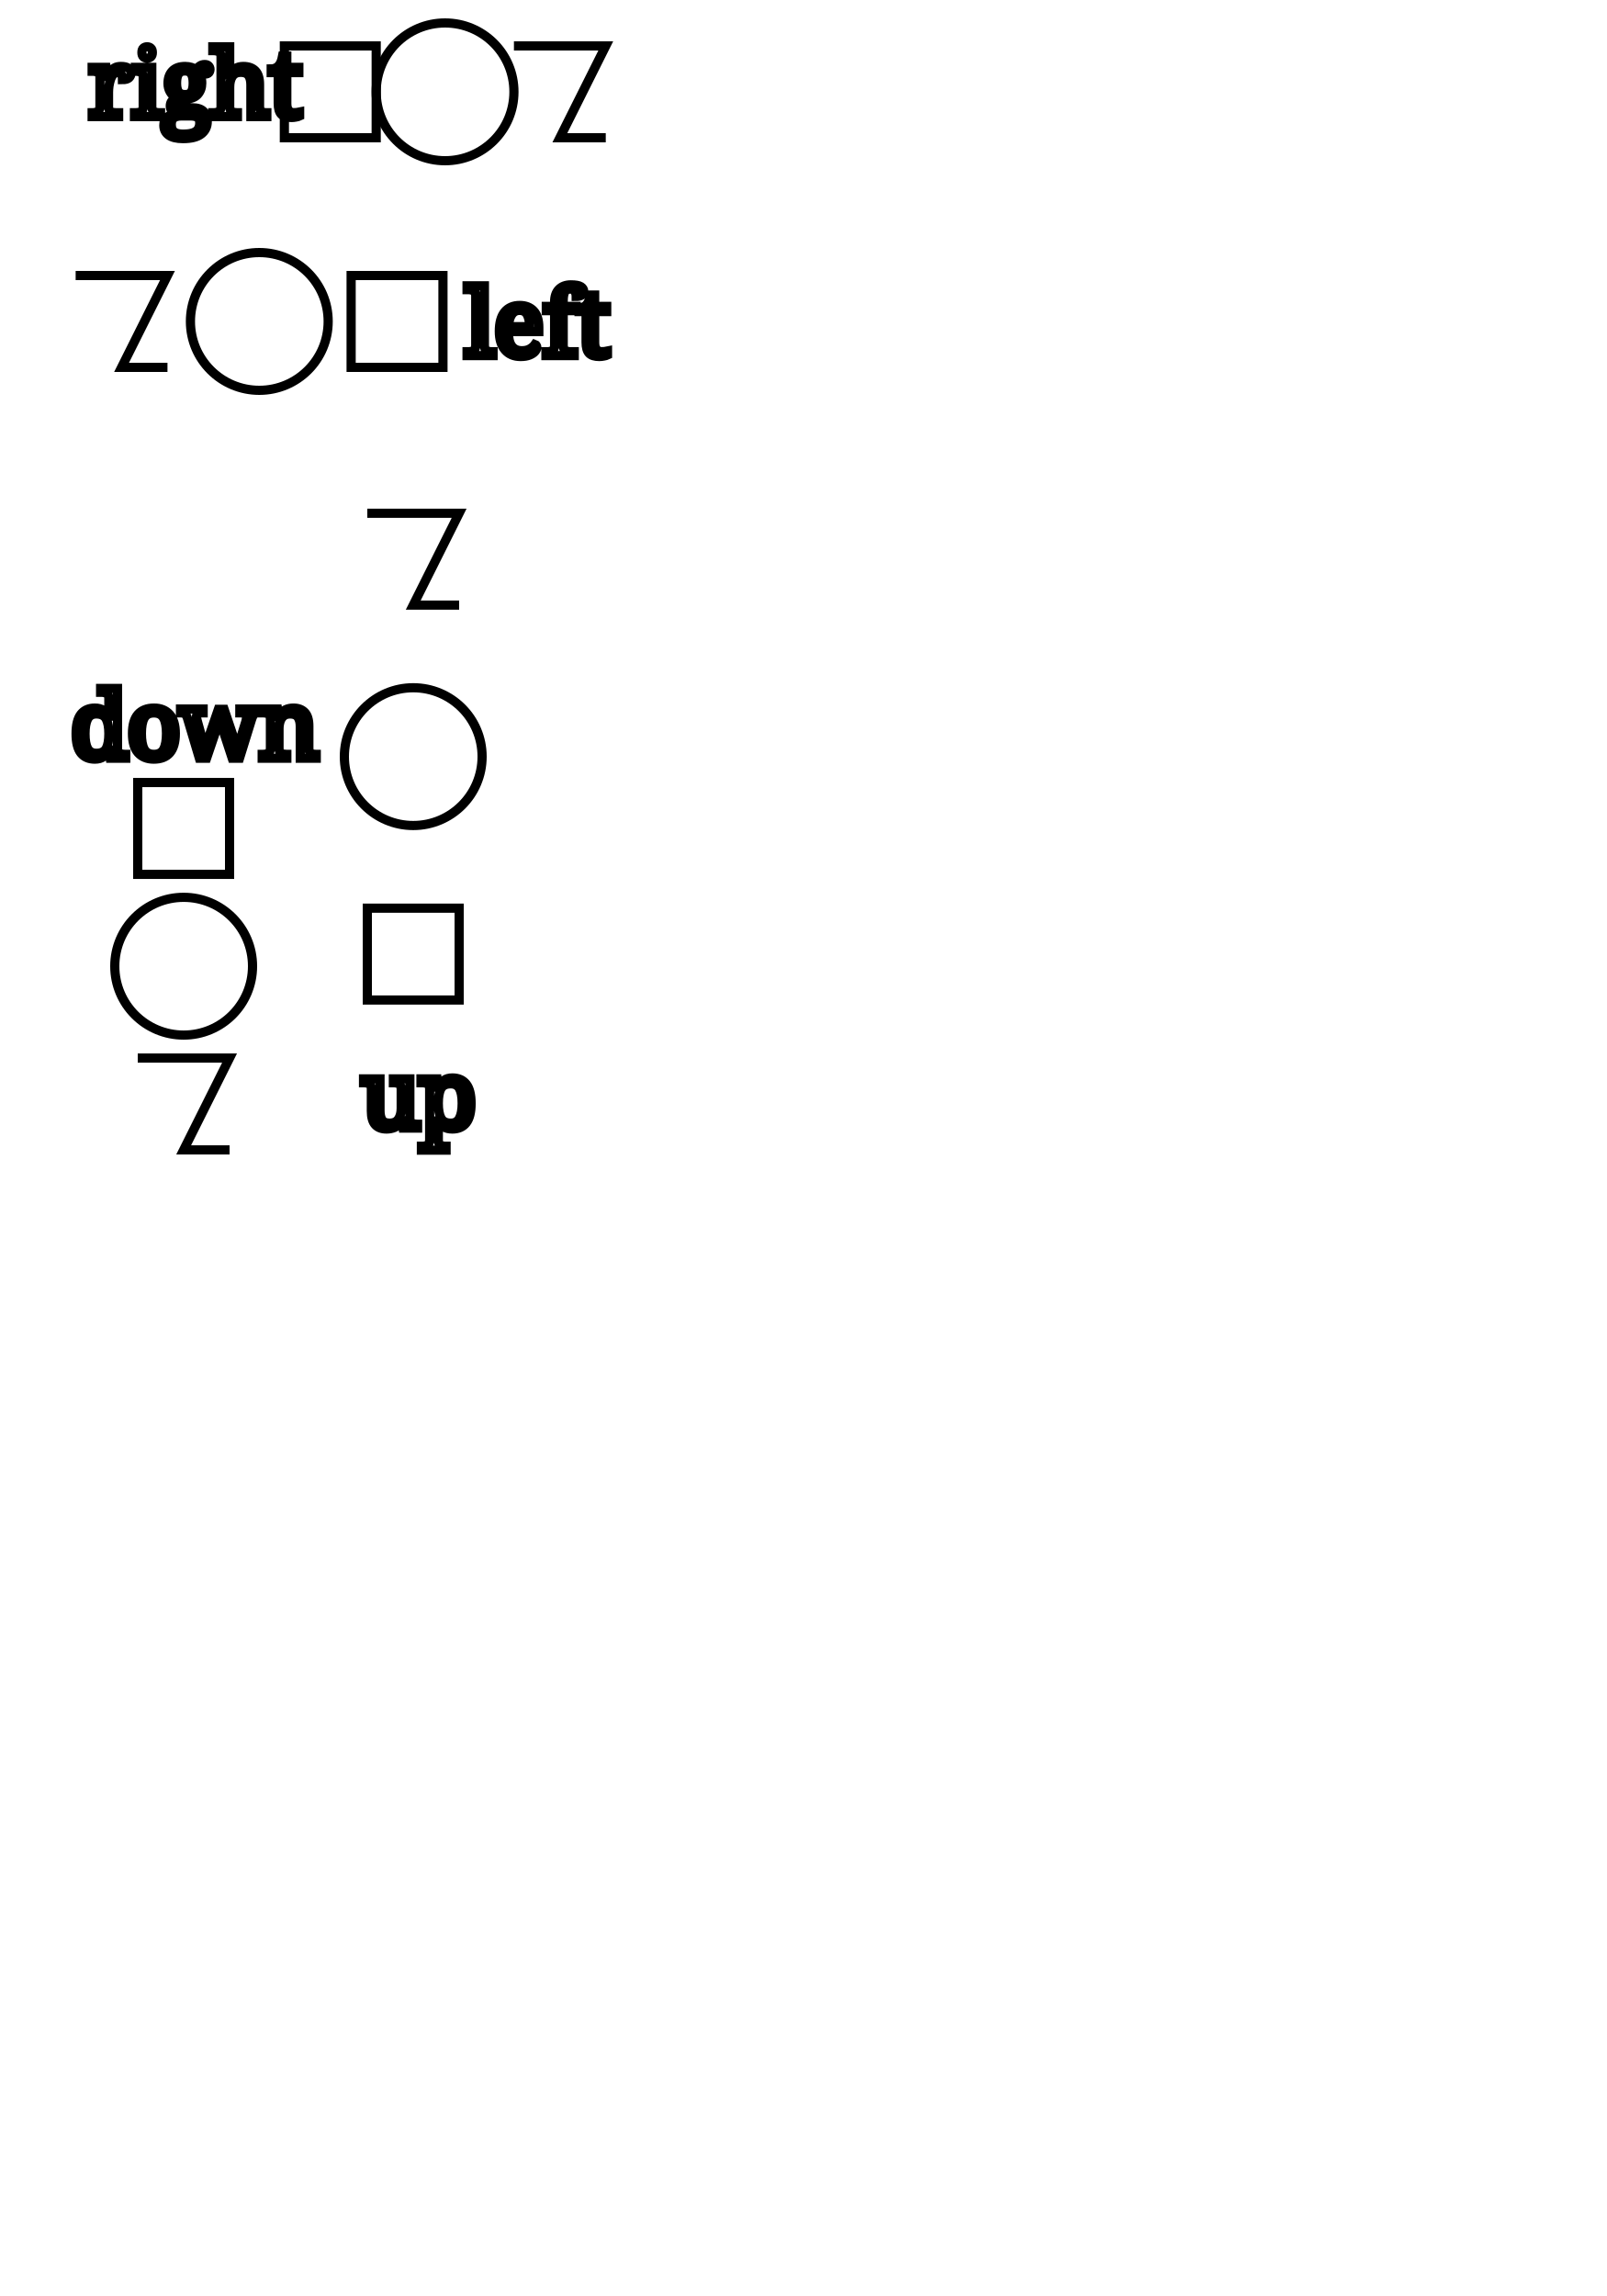
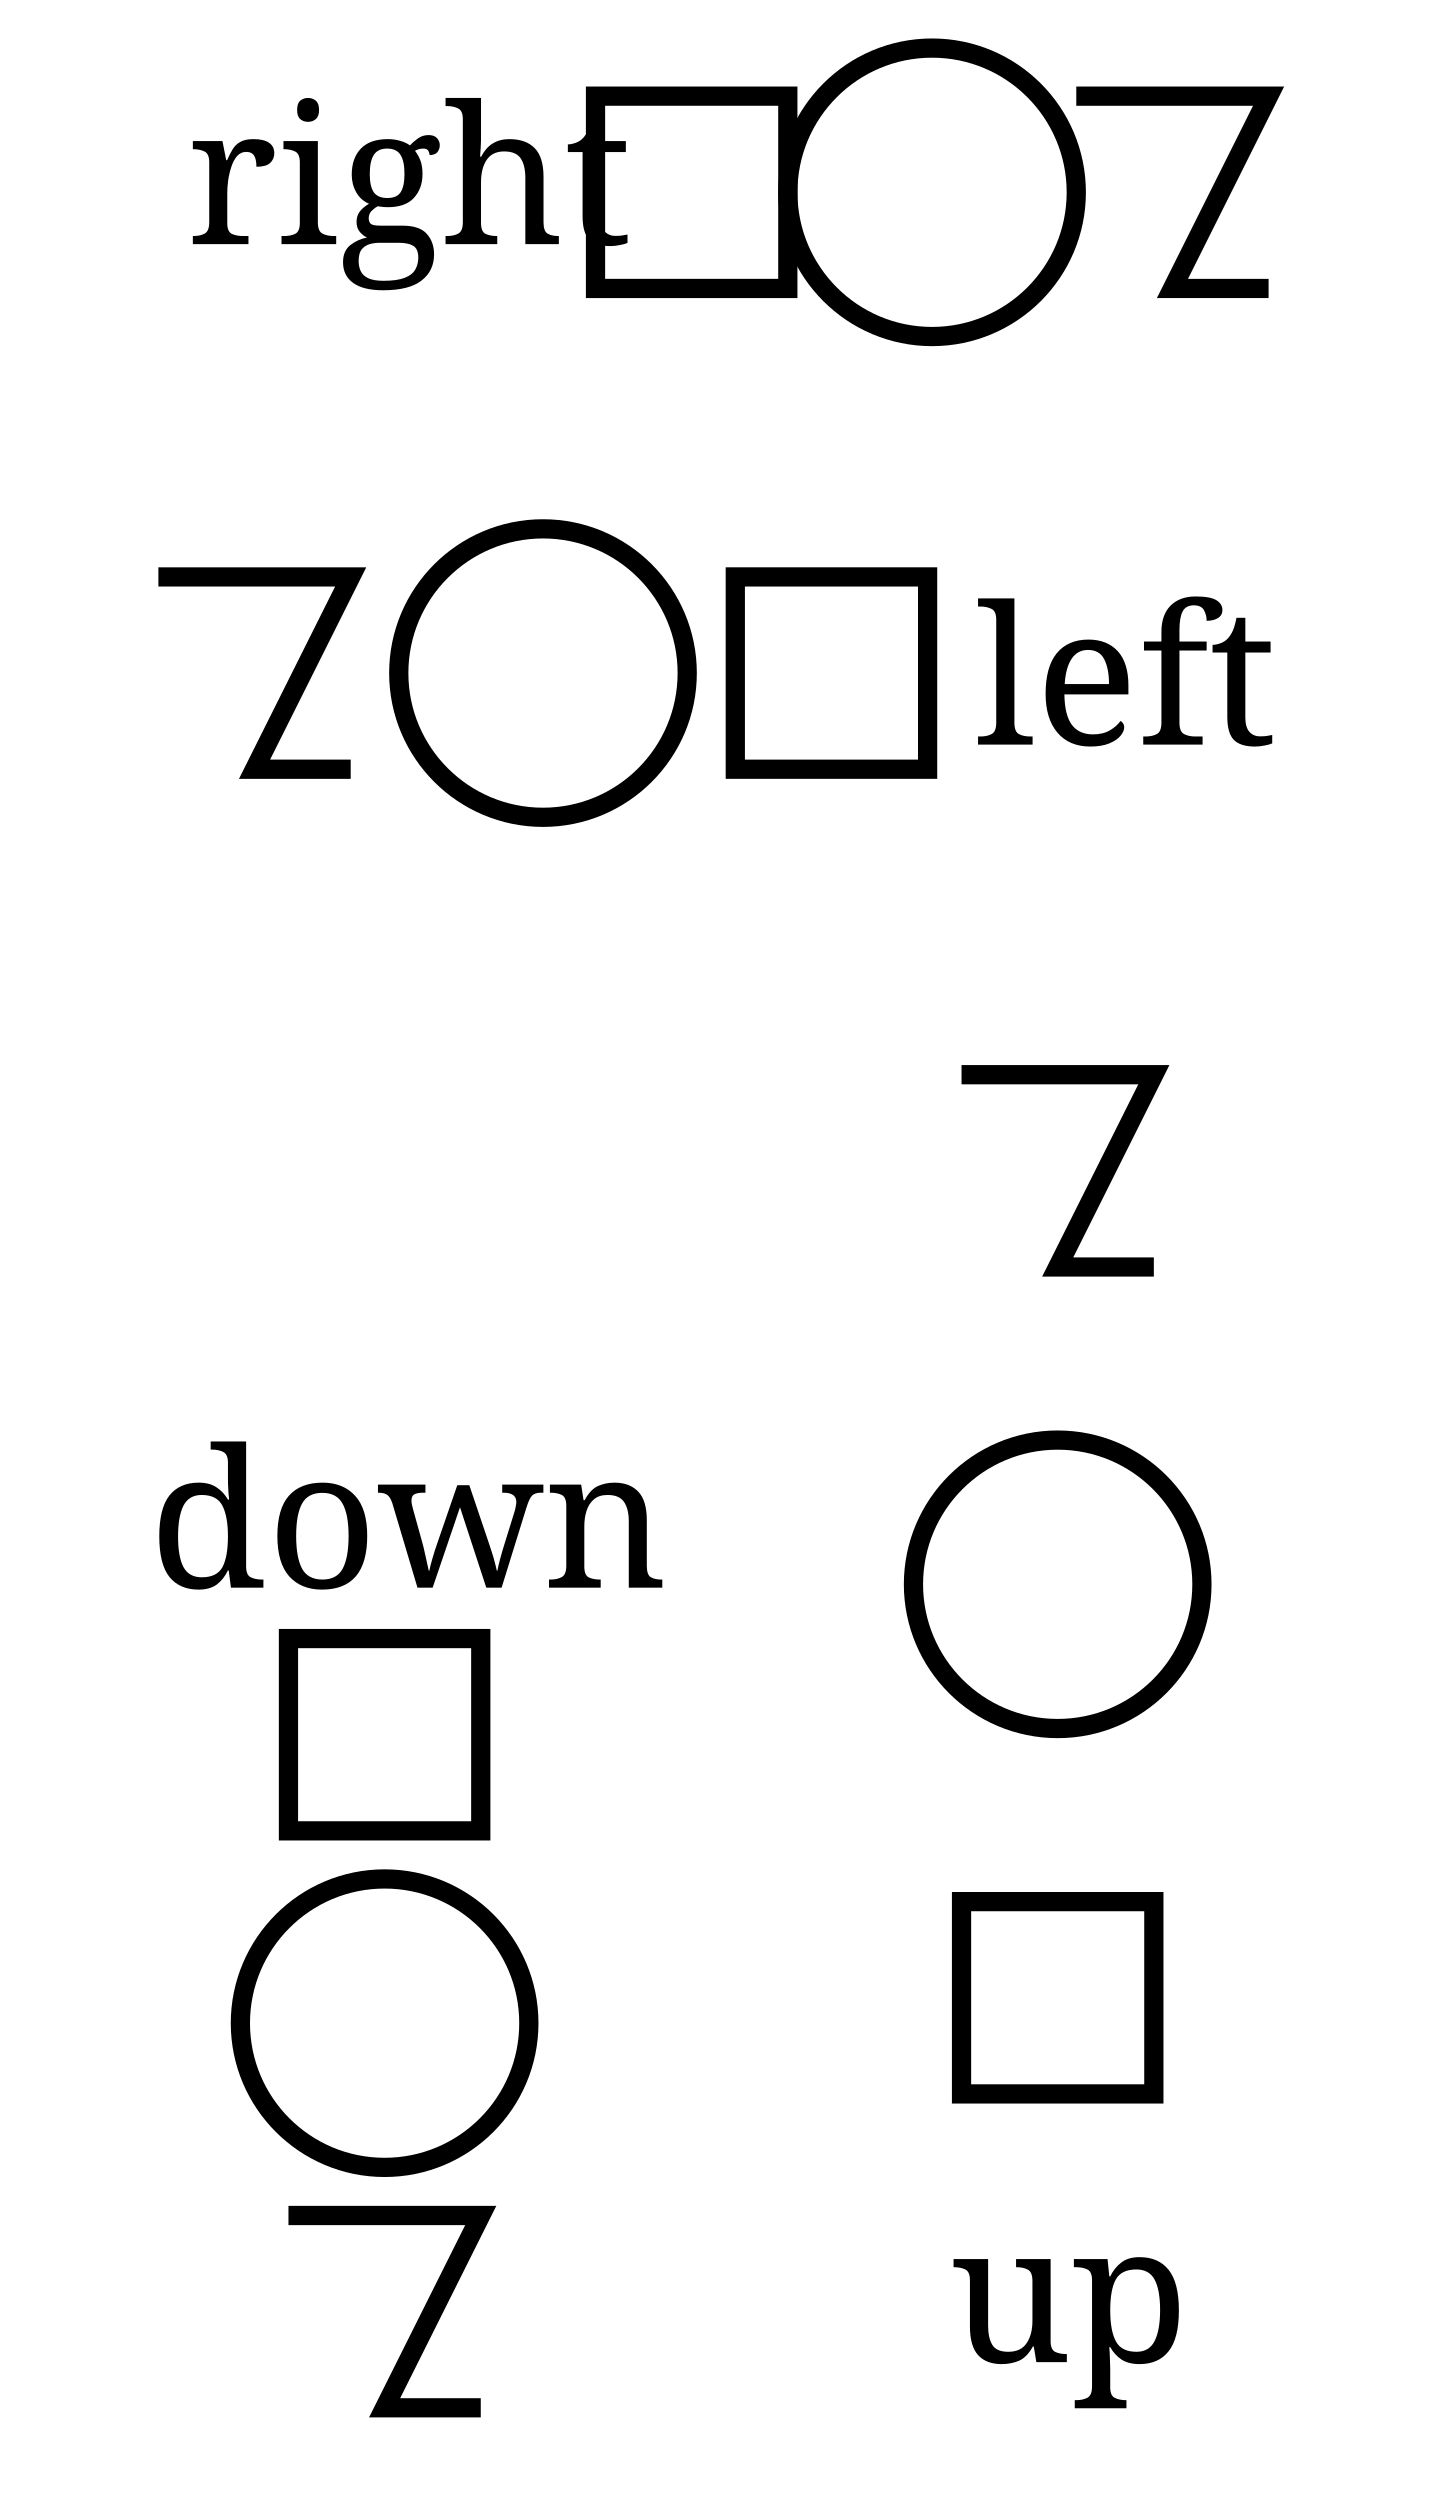
- <svg xmlns="http://www.w3.org/2000/svg" fill="none" height="500" stroke-width="2" stroke="black" version="1.2" width="350">
+ <svg xmlns="http://www.w3.org/2000/svg" fill="none" height="260" stroke-width="2" stroke="black" version="1.2" width="150">
  <g>
-     <text font-family="Georgia" font-size="20" transform="translate(19.4043 25.39062)">right</text>
+     <text fill="black" font-family="Georgia" font-size="20" stroke="none" transform="translate(19.40104 25.39062)">right</text>
    <rect height="20" transform="translate(61.93359 10.0)" width="20" x="0" y="0" />
    <circle cx="0" cy="0" r="15" transform="translate(96.93359 20.0)" />
    <polyline points="0,0 20,0 10,20 20,20" transform="translate(111.9336 10.0)" />
  </g>
  <g>
-     <text font-family="Georgia" font-size="20" transform="translate(101.4551 77.43652)">left</text>
-     <rect height="20" transform="translate(76.47461 60.0)" width="20" x="0" y="0" />
-     <circle cx="0" cy="0" r="15" transform="translate(56.47461 70.0)" />
-     <polyline points="0,0 20,0 10,20 20,20" transform="translate(16.47461 60.0)" />
+     <text fill="black" font-family="Georgia" font-size="20" stroke="none" transform="translate(101.4518 77.43815)">left</text>
+     <rect height="20" transform="translate(76.47135 60.0)" width="20" x="0" y="0" />
+     <circle cx="0" cy="0" r="15" transform="translate(56.47135 70.0)" />
+     <polyline points="0,0 20,0 10,20 20,20" transform="translate(16.47135 60.0)" />
  </g>
  <g>
-     <text font-family="Georgia" font-size="20" transform="translate(15.47363 165.1172)">down</text>
+     <text fill="black" font-family="Georgia" font-size="20" stroke="none" transform="translate(15.47201 165.1172)">down</text>
    <rect height="20" transform="translate(30.0 170.4102)" width="20" x="0" y="0" />
    <circle cx="0" cy="0" r="15" transform="translate(40.0 210.4102)" />
    <polyline points="0,0 20,0 10,20 20,20" transform="translate(30.0 230.4102)" />
  </g>
  <g>
-     <text font-family="Georgia" font-size="20" transform="translate(78.7207 245.6641)">up</text>
-     <rect height="20" transform="translate(80.0 197.7715)" width="20" x="0" y="0" />
-     <circle cx="0" cy="0" r="15" transform="translate(90.0 164.7715)" />
-     <polyline points="0,0 20,0 10,20 20,20" transform="translate(80.0 111.7715)" />
+     <text fill="black" font-family="Georgia" font-size="20" stroke="none" transform="translate(98.71745 245.6641)">up</text>
+     <rect height="20" transform="translate(100.0 197.7682)" width="20" x="0" y="0" />
+     <circle cx="0" cy="0" r="15" transform="translate(110.0 164.7682)" />
+     <polyline points="0,0 20,0 10,20 20,20" transform="translate(100.0 111.7682)" />
  </g>
</svg>
